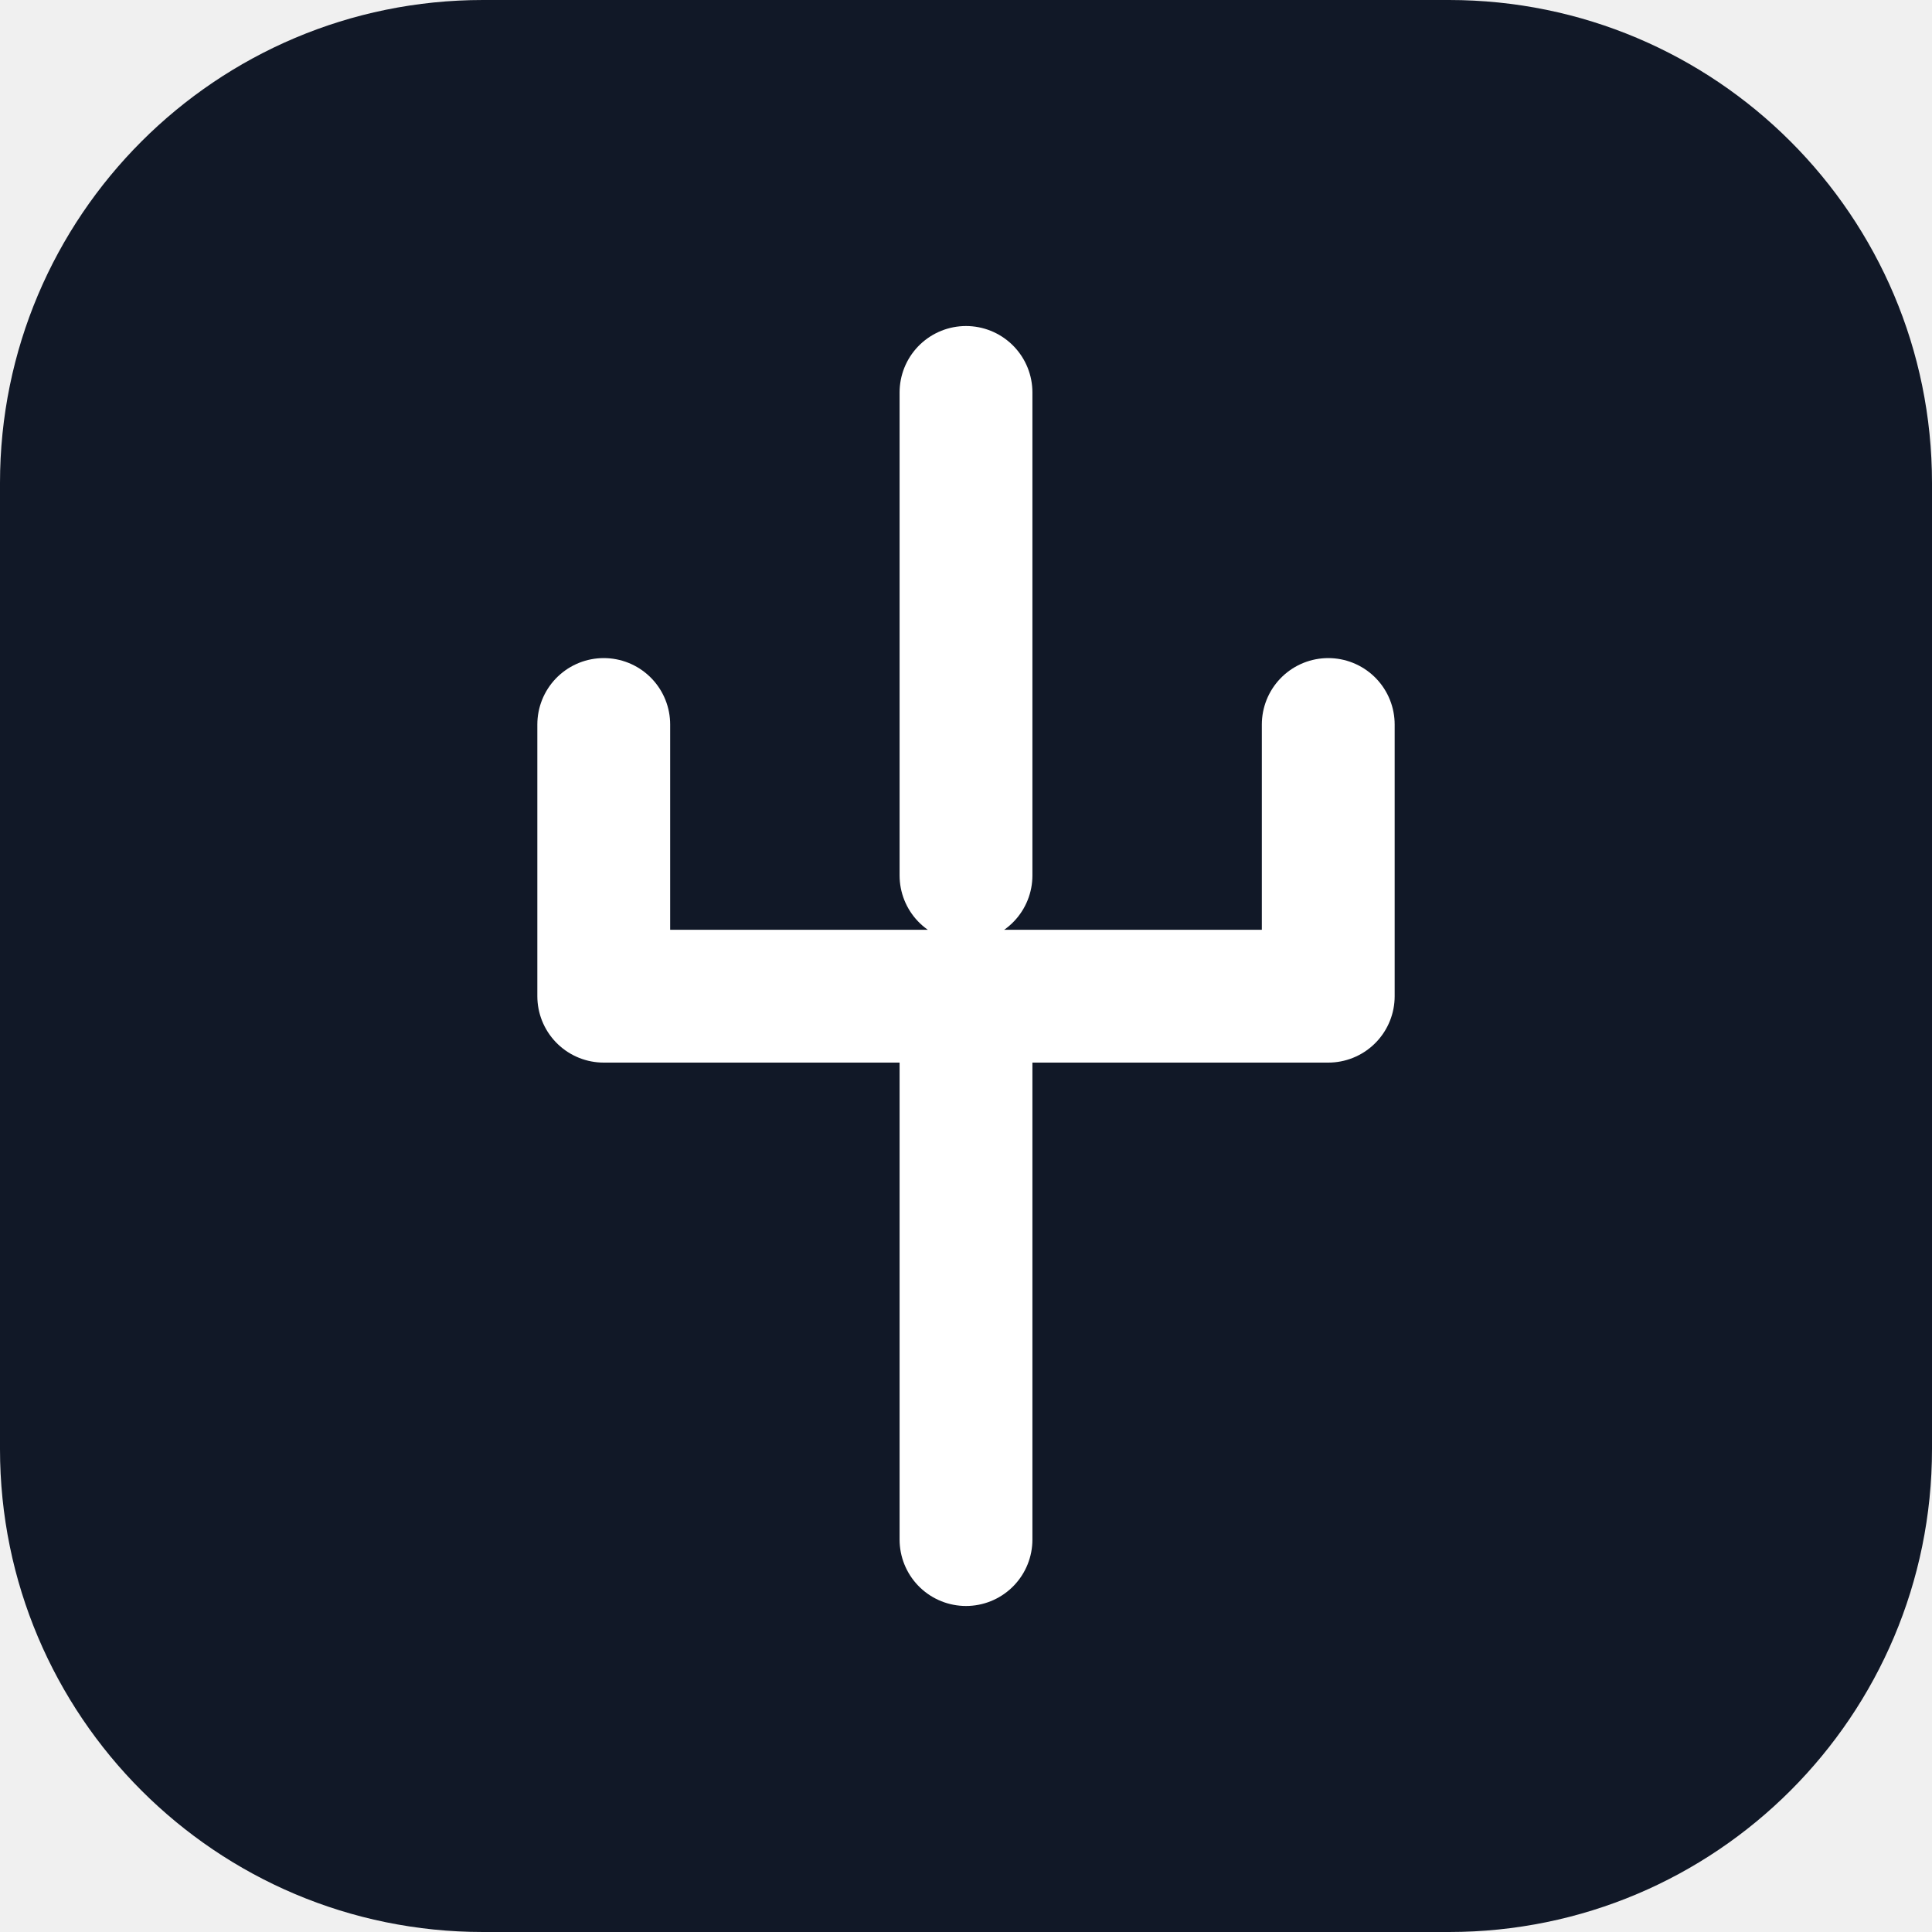
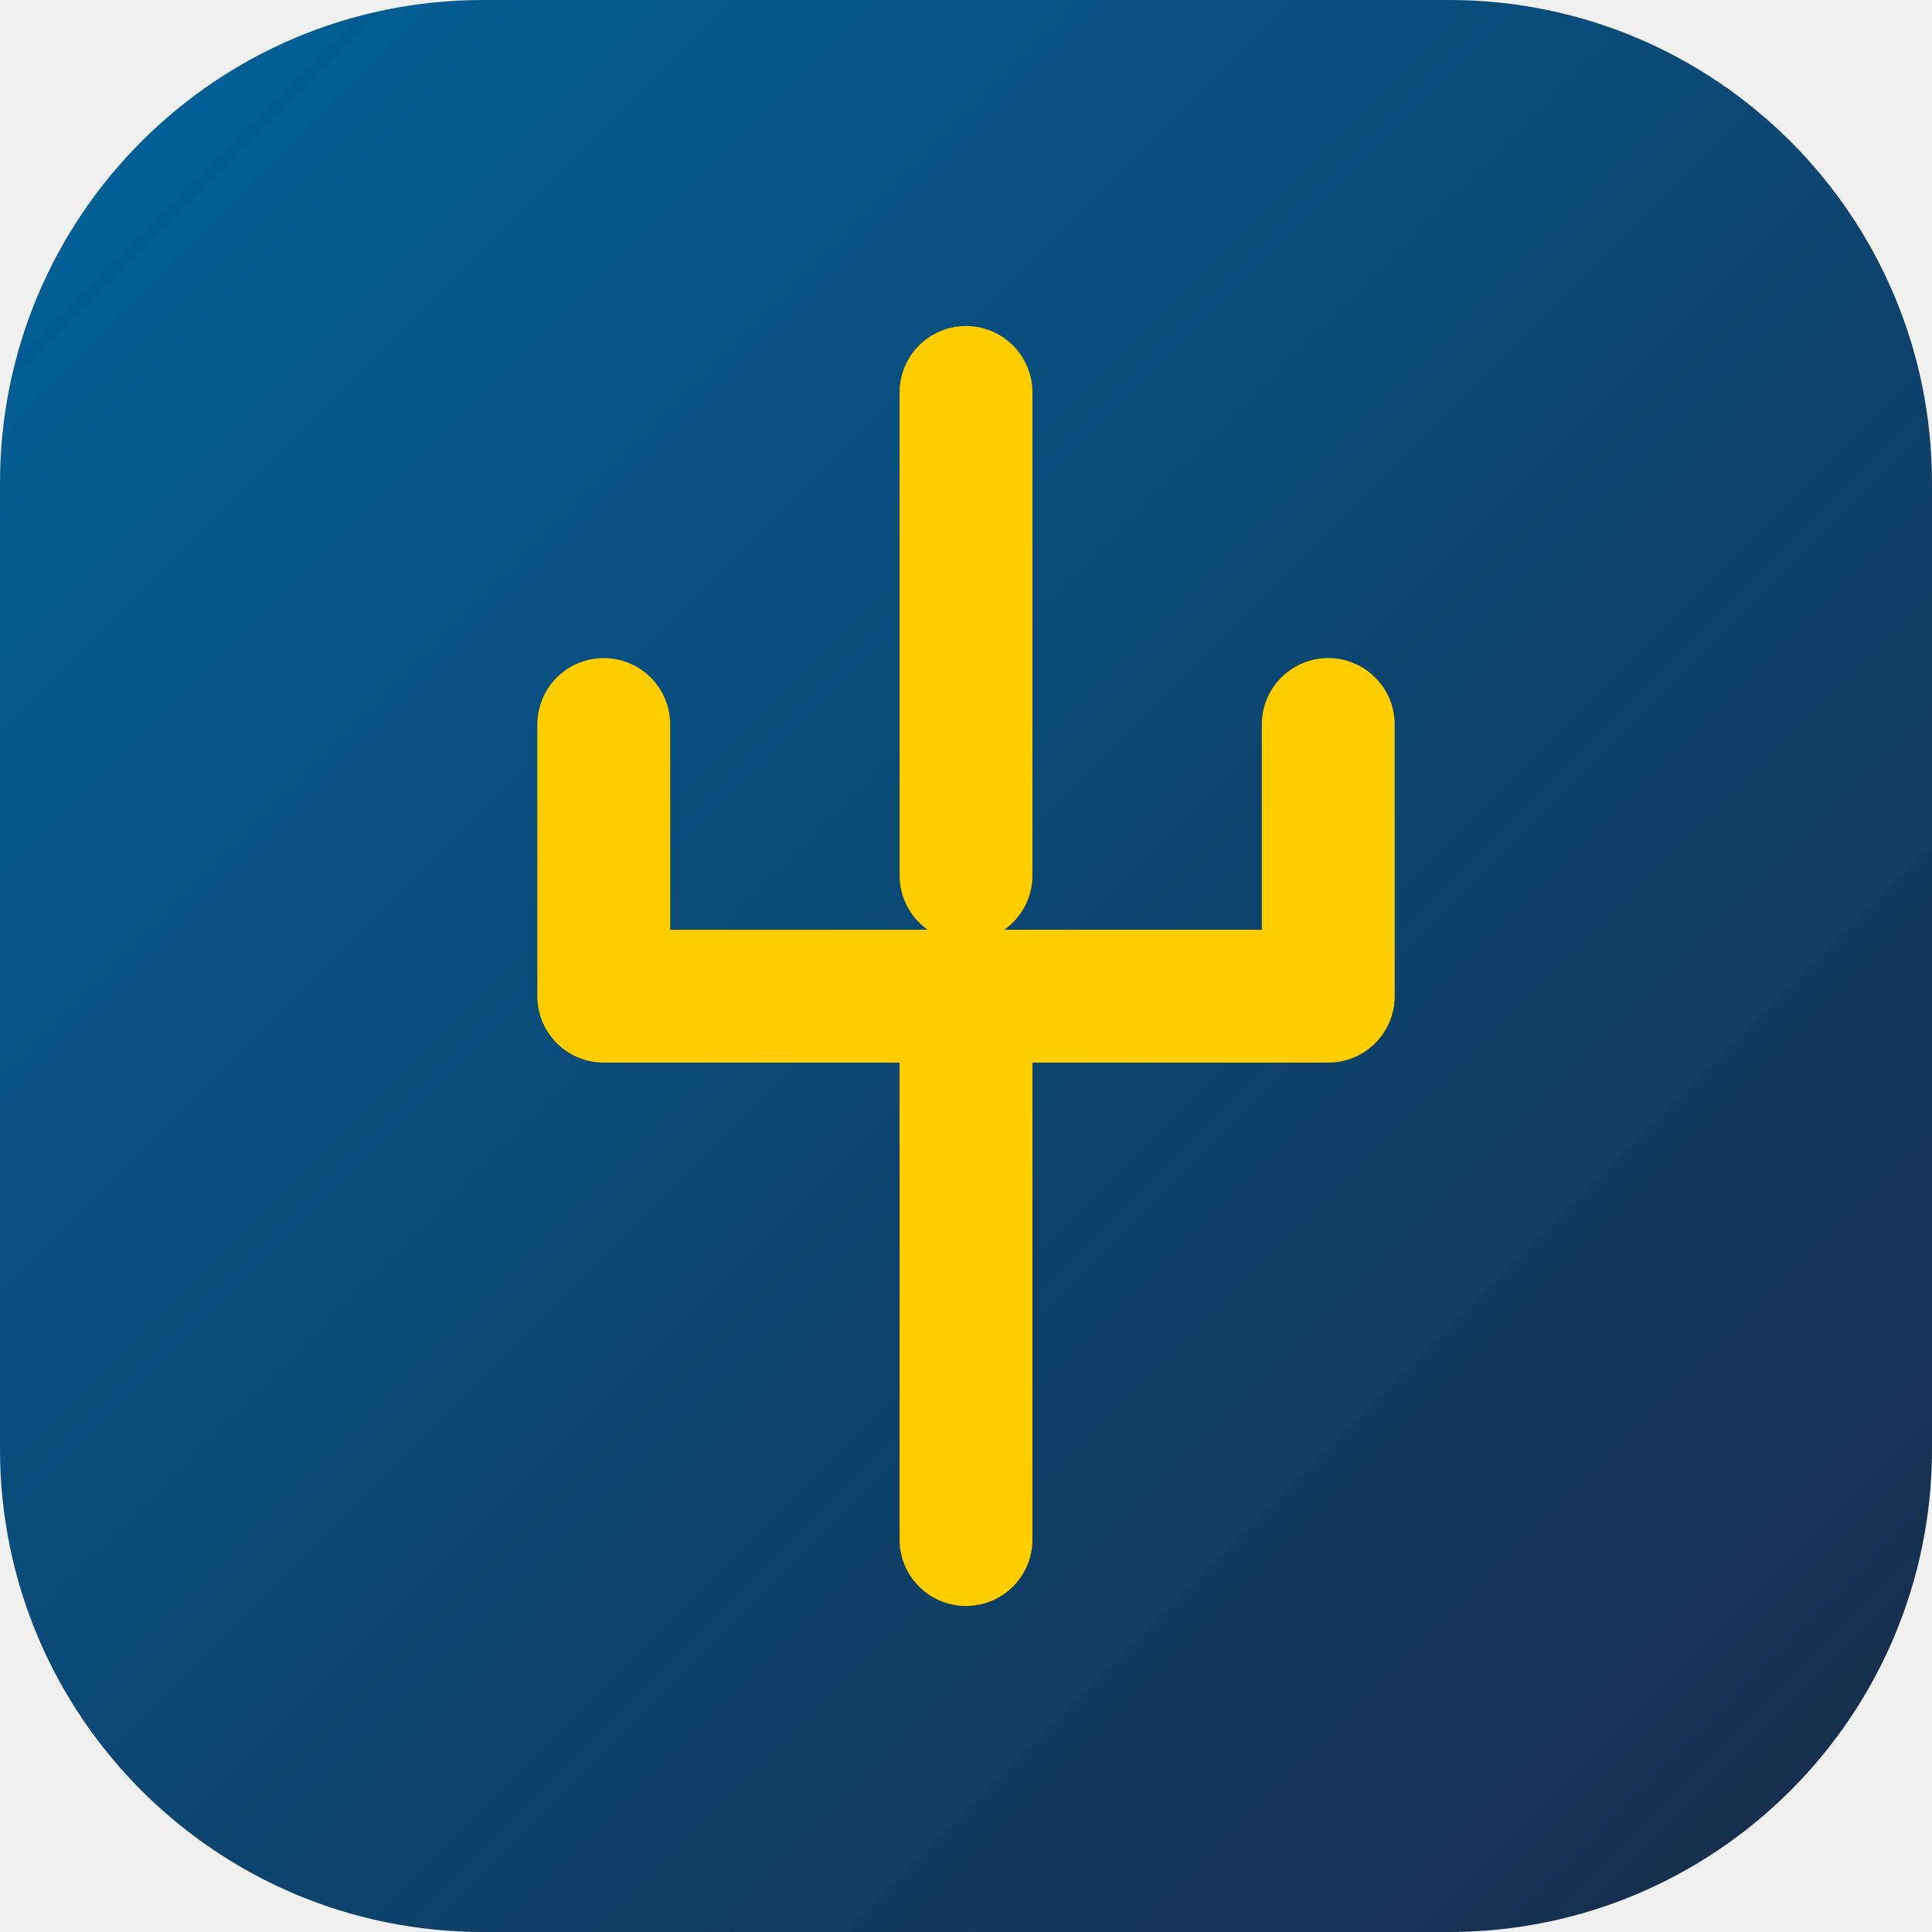
<svg xmlns="http://www.w3.org/2000/svg" viewBox="0 0 32 32">
-   <rect width="32" height="32" rx="8" fill="#111827" />
-   <path d="M16 6.5v8M10 12v4.5M22 12v4.5M10 16.5h12M16 16.5V25.5" fill="none" stroke="#fff" stroke-width="2.2" stroke-linecap="round" stroke-linejoin="round" />
+   <defs>
+     <linearGradient id="campus-blue" x1="0%" y1="0%" x2="100%" y2="100%">
+       <stop offset="0%" stop-color="#00629B" />
+       <stop offset="100%" stop-color="#182B49" />
+     </linearGradient>
+   </defs>
+   <rect width="32" height="32" rx="8" fill="url(#campus-blue)" />
+   <path d="M16 6.5v8M10 12v4.5M22 12v4.5M10 16.5h12M16 16.5V25.5" fill="none" stroke="#FFCD00" stroke-width="2.2" stroke-linecap="round" stroke-linejoin="round" />
</svg>
